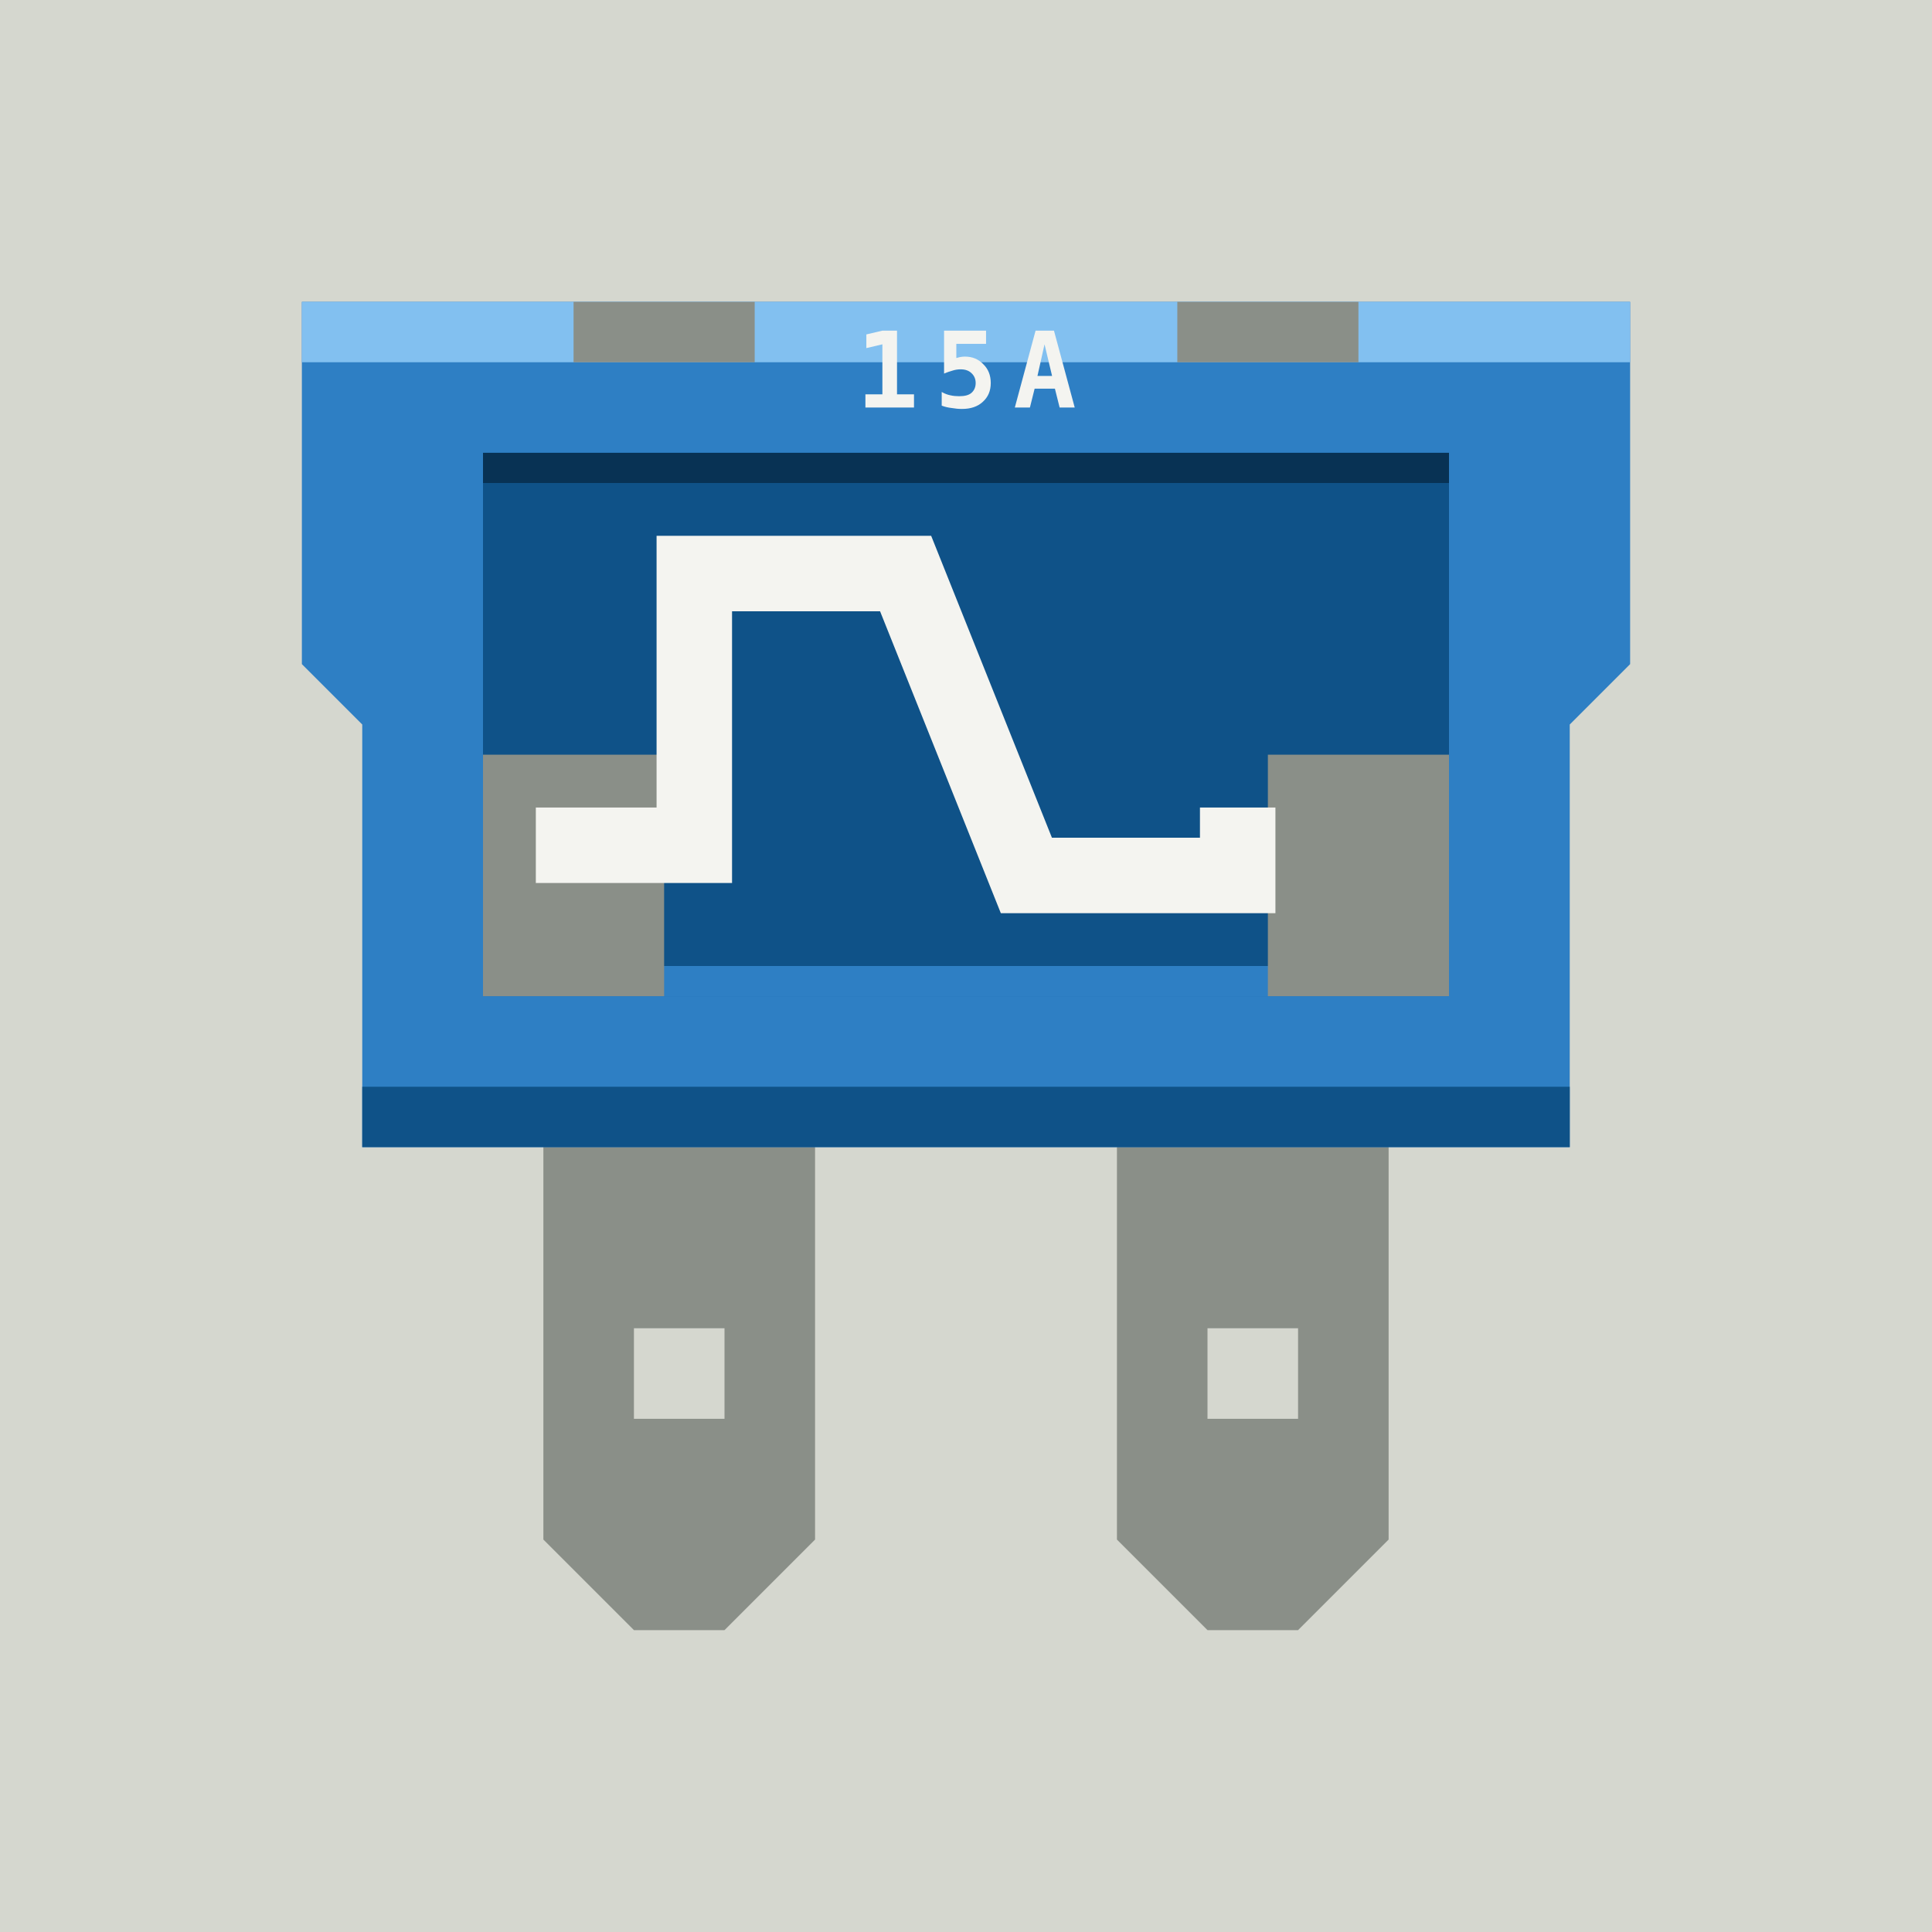
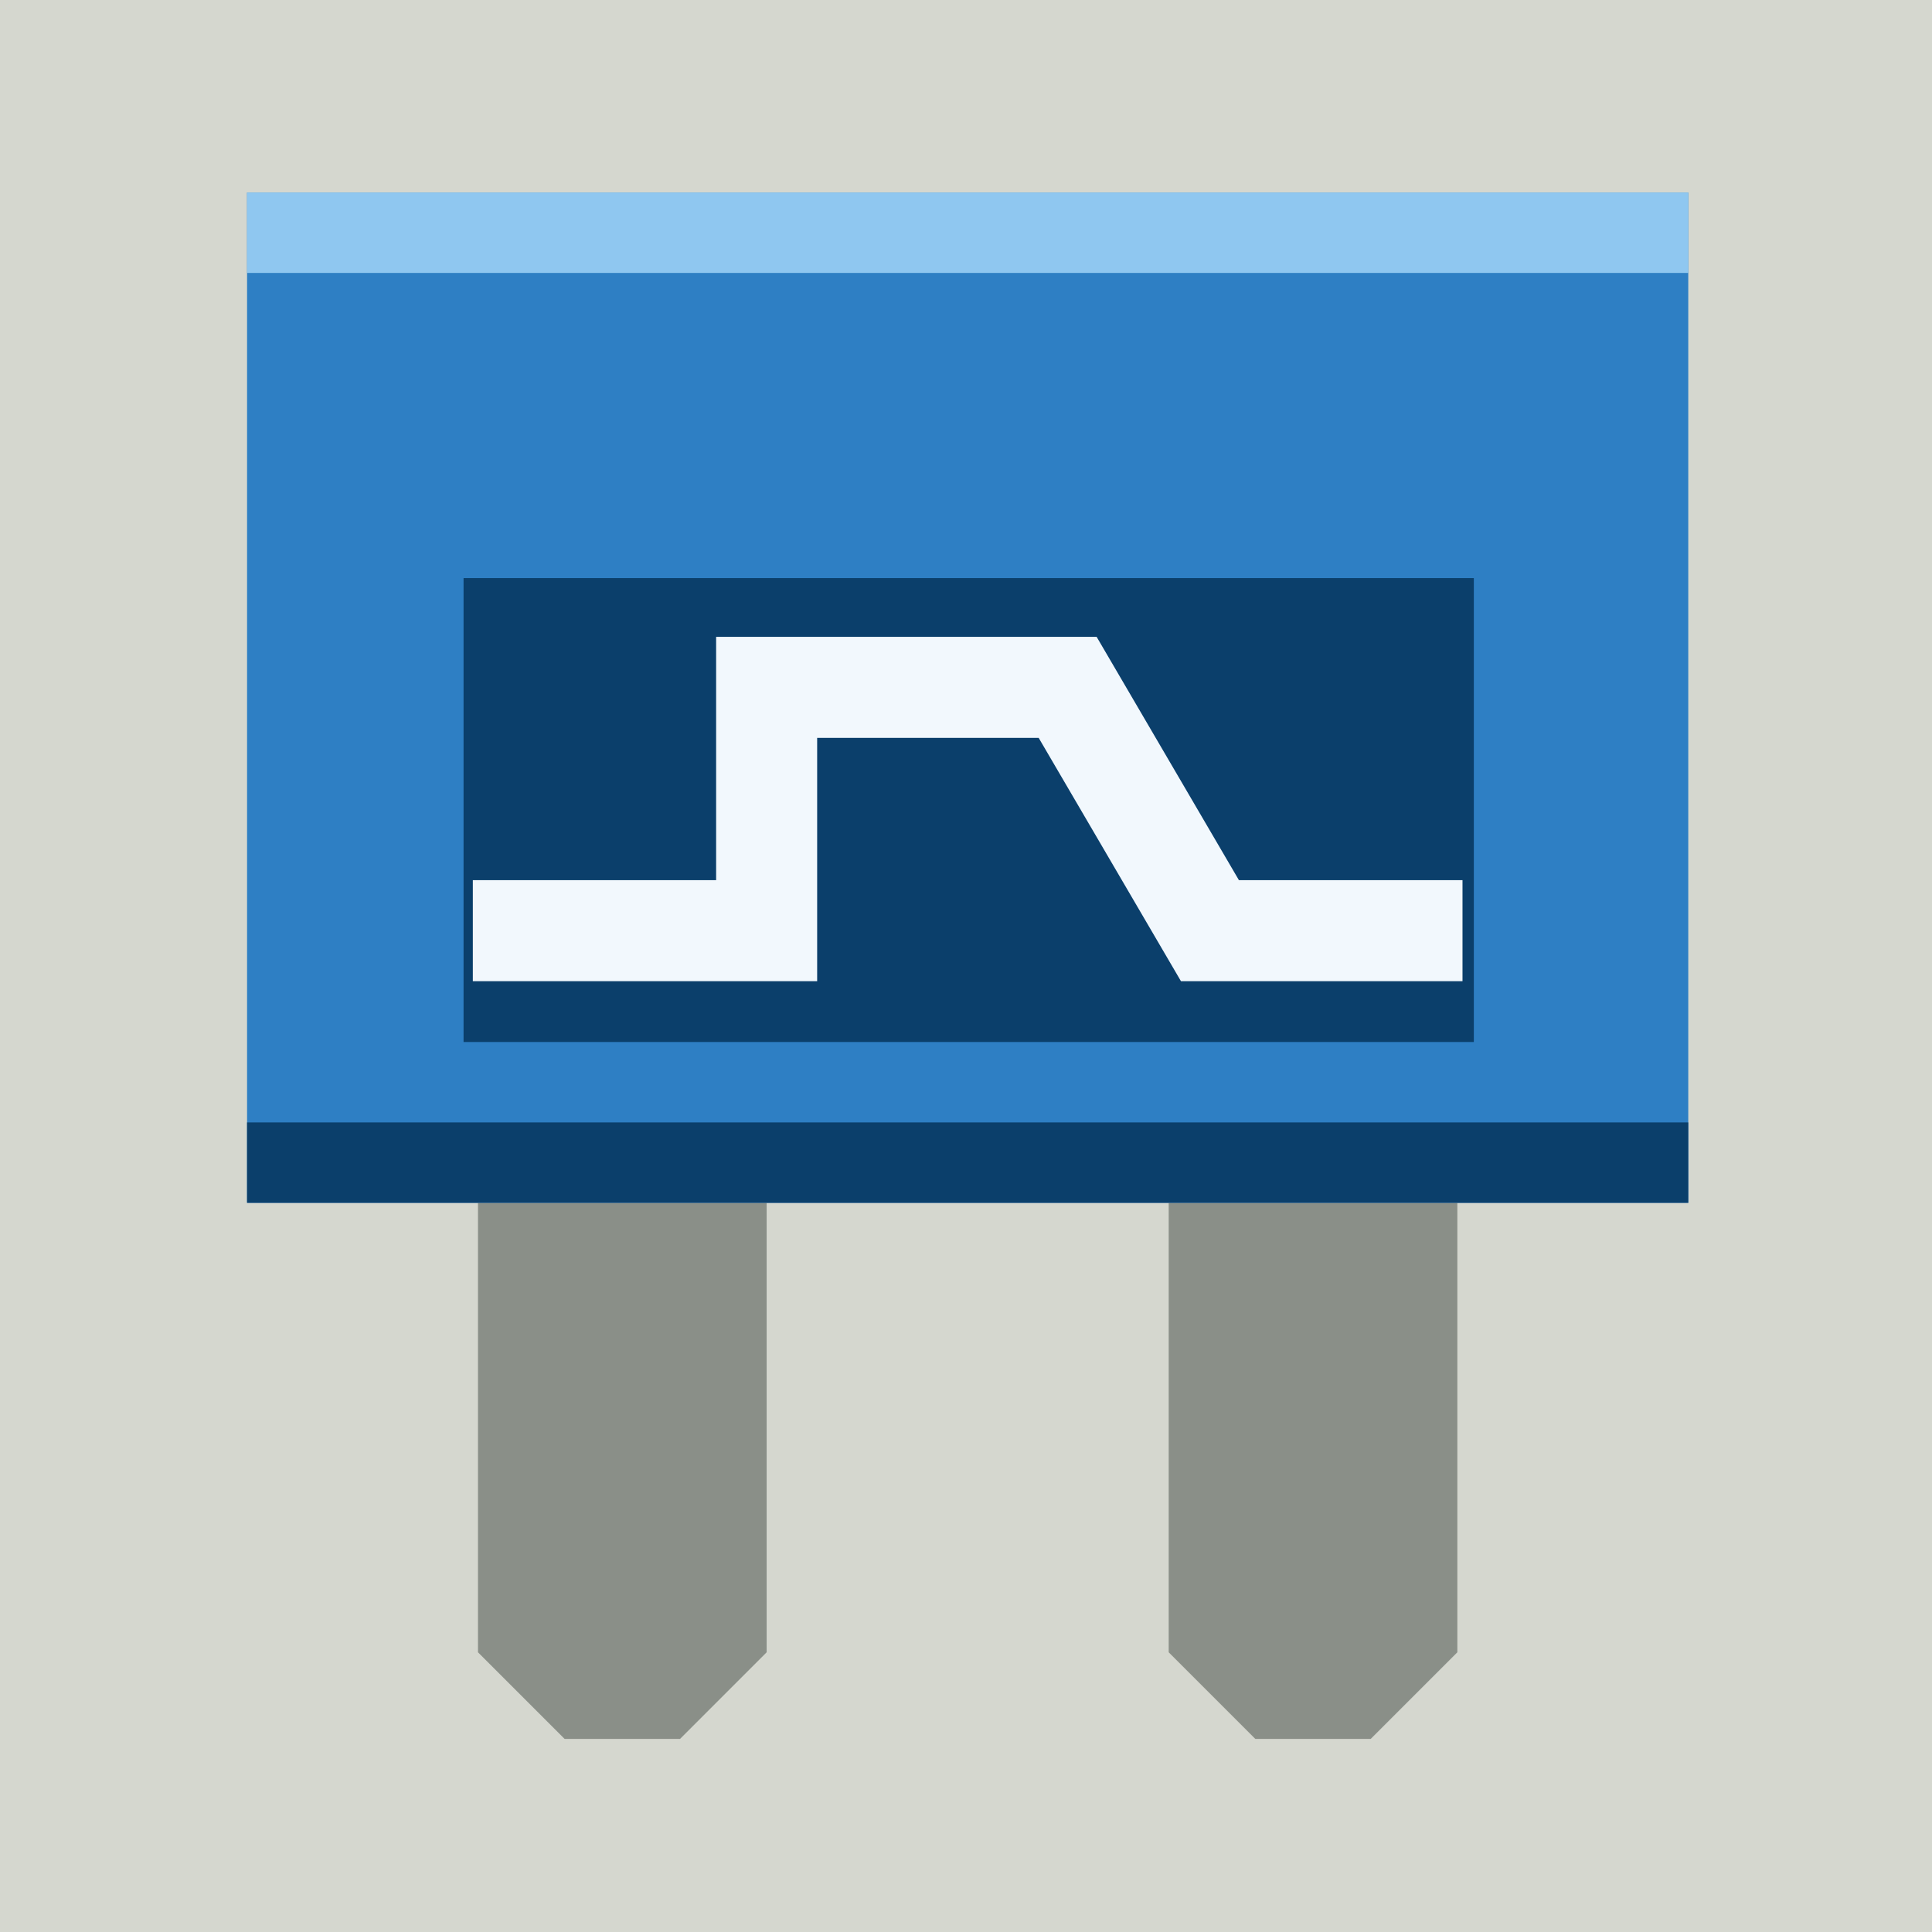
- <svg xmlns="http://www.w3.org/2000/svg" viewBox="0 0 64 64" width="64" height="64" role="img" aria-label="كاشف">
-   <defs>
-     <style>
-       :root {
-         --board-bg: #d5d7cf;
-         --blade-fill: #8a8f88;
-         --blade-hole: #d5d7cf;
-       }
-       @media (prefers-color-scheme: dark) {
-         :root {
-           --board-bg: #17191a;
-           --blade-fill: #686e6a;
-           --blade-hole: #17191a;
-         }
-       }
-     </style>
-   </defs>
-   <rect width="64" height="64" fill="#d5d7cf" style="fill: var(--board-bg, #d5d7cf)" />
-   <path d="M18 36 H27 V51 L24 54 H21 L18 51 Z" fill="#8a8f88" style="fill: var(--blade-fill, #8a8f88)" />
-   <rect x="21" y="44" width="3" height="3" fill="#d5d7cf" style="fill: var(--blade-hole, #d5d7cf)" />
-   <path d="M37 36 H46 V51 L43 54 H40 L37 51 Z" fill="#8a8f88" style="fill: var(--blade-fill, #8a8f88)" />
-   <rect x="40" y="44" width="3" height="3" fill="#d5d7cf" style="fill: var(--blade-hole, #d5d7cf)" />
-   <path d="M10 10 H54 V22 L52 24 V38 H12 V24 L10 22 Z" fill="#2e7fc4" />
-   <rect x="10" y="10" width="44" height="2" fill="#82c0f0" />
-   <rect x="12" y="36" width="40" height="2" fill="#0f5288" />
-   <rect x="19" y="10" width="6" height="2" fill="#8a8f88" style="fill: var(--blade-fill, #8a8f88)" />
-   <rect x="39" y="10" width="6" height="2" fill="#8a8f88" style="fill: var(--blade-fill, #8a8f88)" />
-   <text x="32" y="13.5" fill="#f4f4f0" font-family="ui-monospace, monospace" font-size="3.5" font-weight="700" text-anchor="middle" letter-spacing="0.5">15A</text>
-   <rect x="16" y="15" width="32" height="18" fill="#0f5288" />
-   <rect x="16" y="15" width="32" height="1" fill="#083254" />
-   <rect x="16" y="32" width="32" height="1" fill="#2e7fc4" />
-   <rect x="16" y="25" width="6" height="8" fill="#8a8f88" style="fill: var(--blade-fill, #8a8f88)" />
-   <rect x="42" y="25" width="6" height="8" fill="#8a8f88" style="fill: var(--blade-fill, #8a8f88)" />
-   <path d="M19 28 H23 V19 H30 L34 29 H41 V28" fill="none" stroke="#f4f4f0" stroke-width="2.5" stroke-linecap="square" stroke-linejoin="miter" />
+ <svg xmlns="http://www.w3.org/2000/svg" viewBox="0 0 64 64" role="img" aria-label="كاشف">
+   <rect width="64" height="64" fill="#d5d7cf" />
+   <g transform="translate(-78.42 50.09) scale(0.0683 -0.0683)">
+     <path d="M1380 150 h140 V-68 l-42 -42 h-56 l-42 42 Z" fill="#8a8f88" />
+     <path d="M1715 150 h140 V-68 l-42 -42 h-56 l-42 42 Z" fill="#8a8f88" />
+     <rect x="1268" y="150" width="699" height="490" fill="#2e7fc4" />
+     <rect x="1268" y="601" width="699" height="39" fill="#8fc7f0" />
+     <rect x="1268" y="150" width="699" height="39" fill="#0b3f6b" />
+     <rect x="1373" y="228" width="490" height="225" fill="#0b3f6b" />
+     <polyline points="1402 282 1520 282 1520 400 1666 400 1735 282 1833 282" fill="none" stroke="#f2f8fd" stroke-width="49" stroke-linecap="square" stroke-linejoin="miter" />
+   </g>
</svg>
